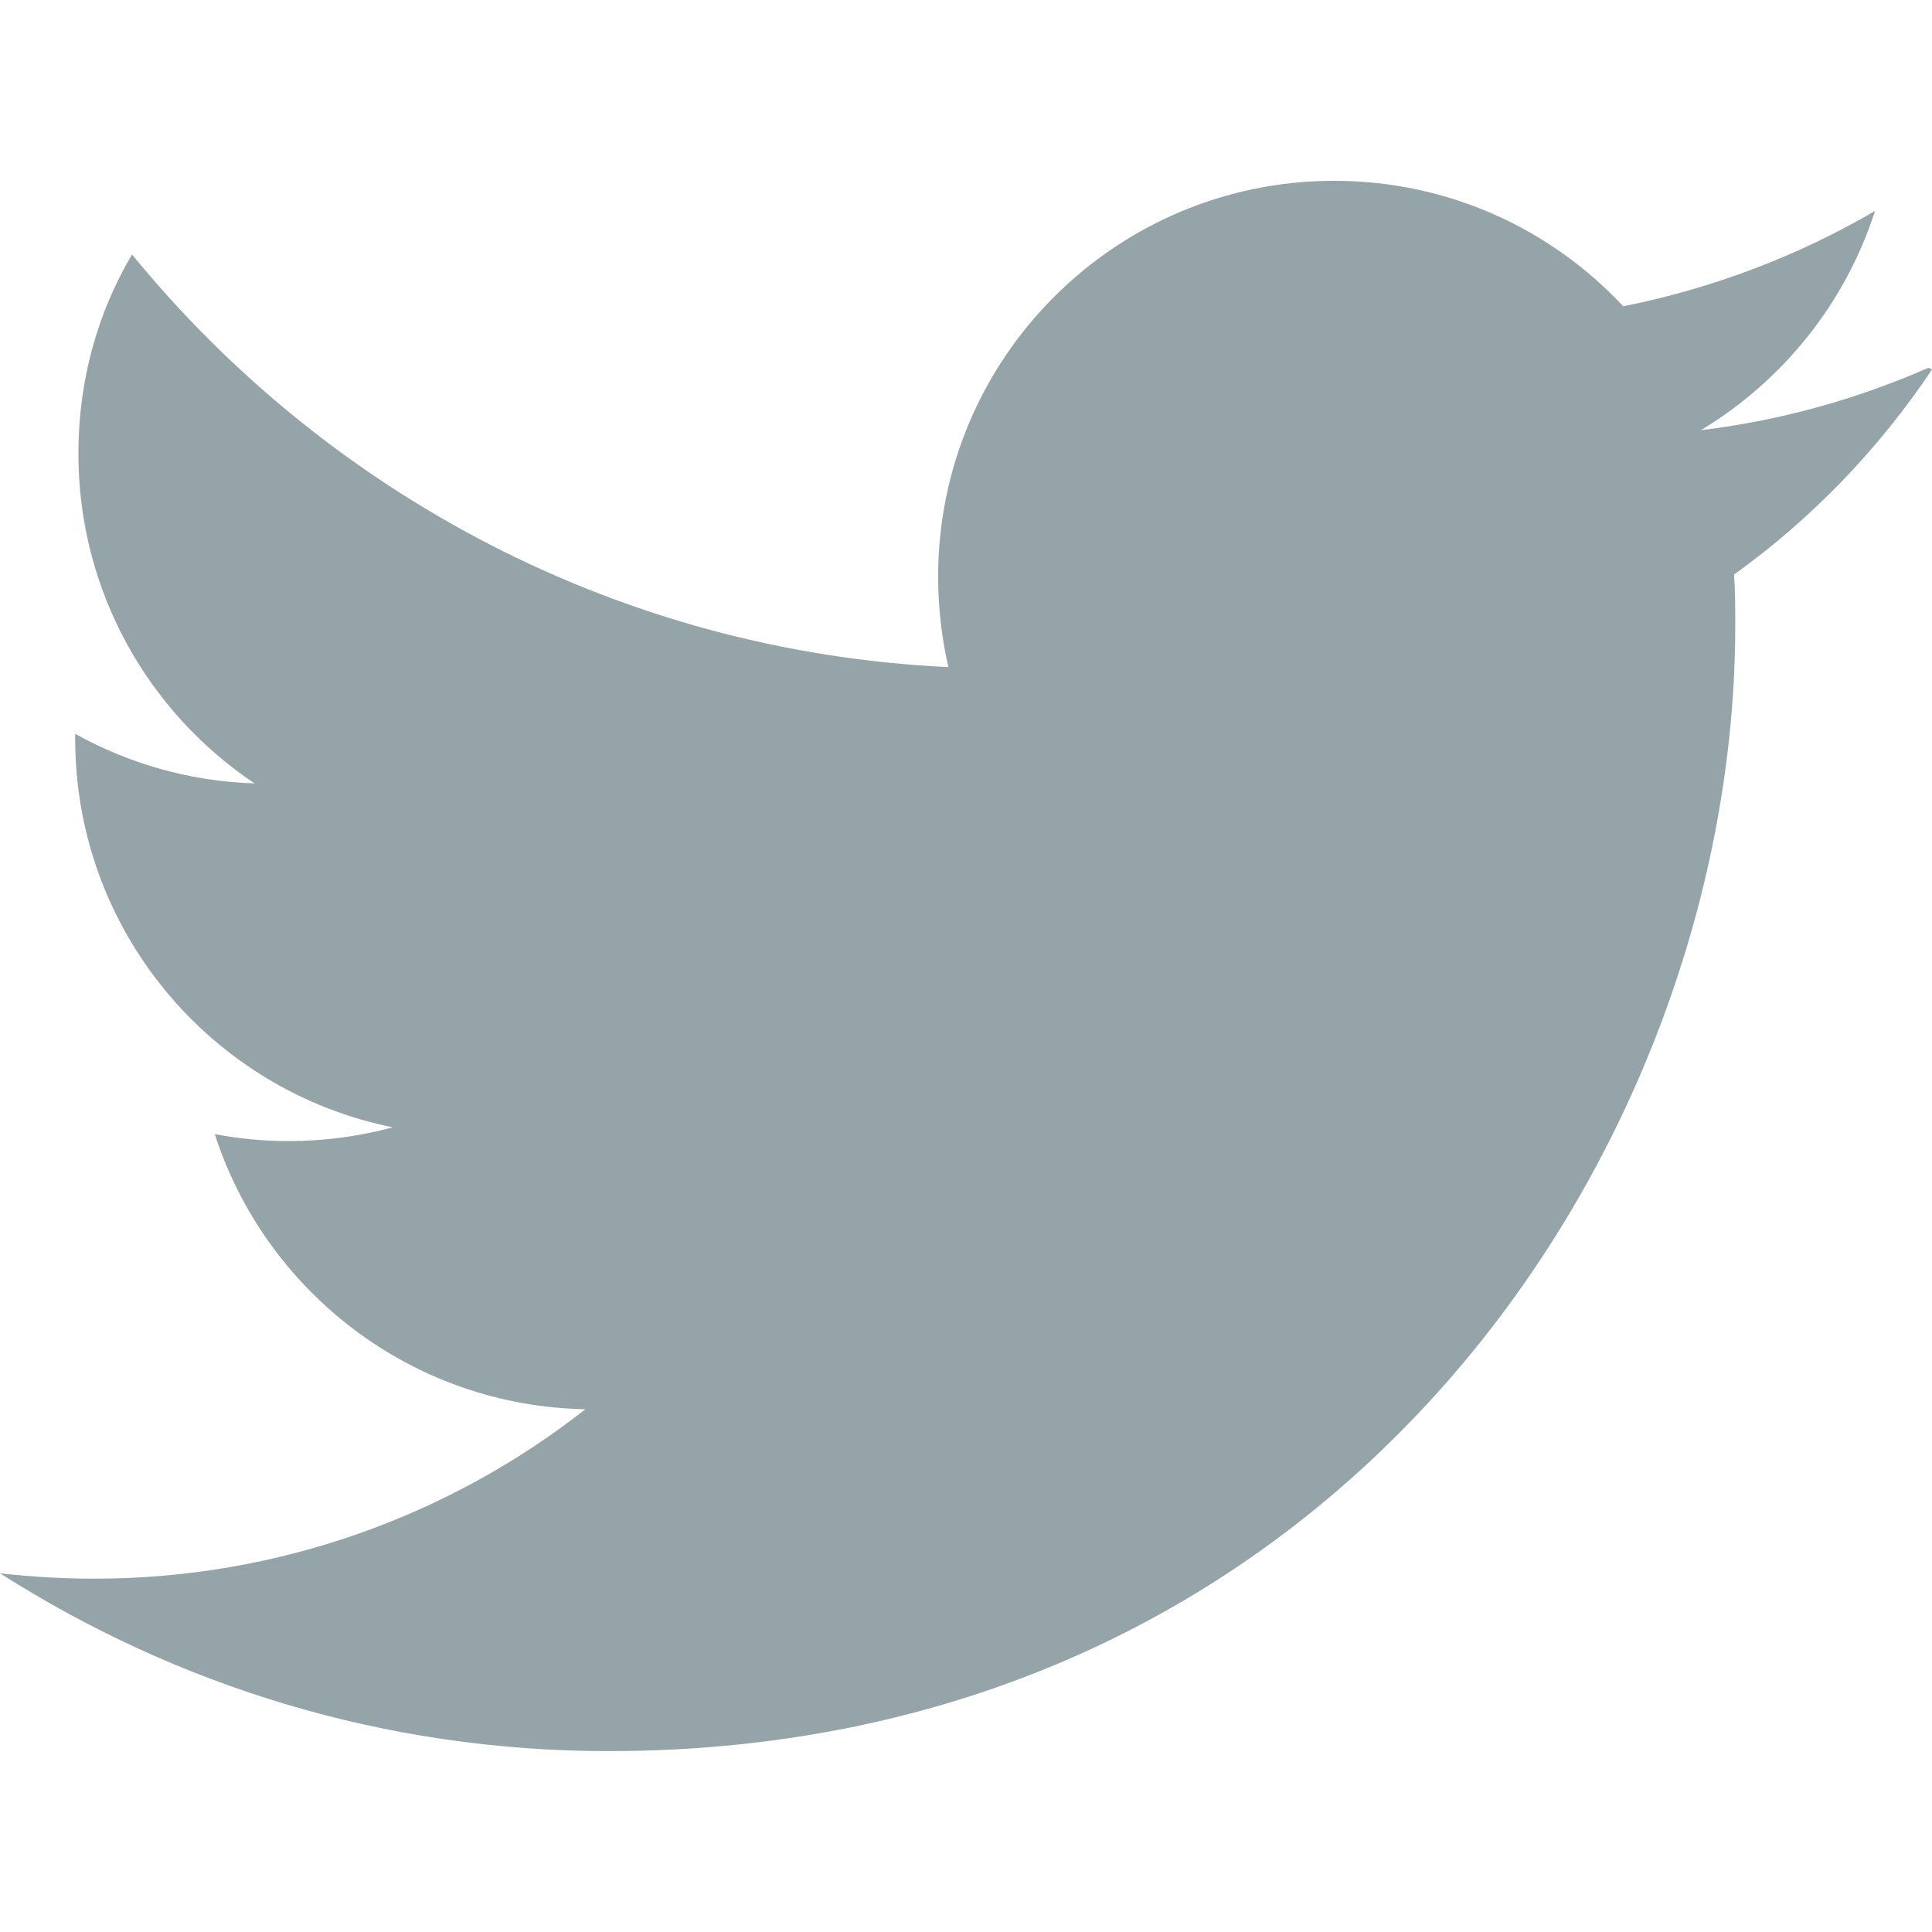
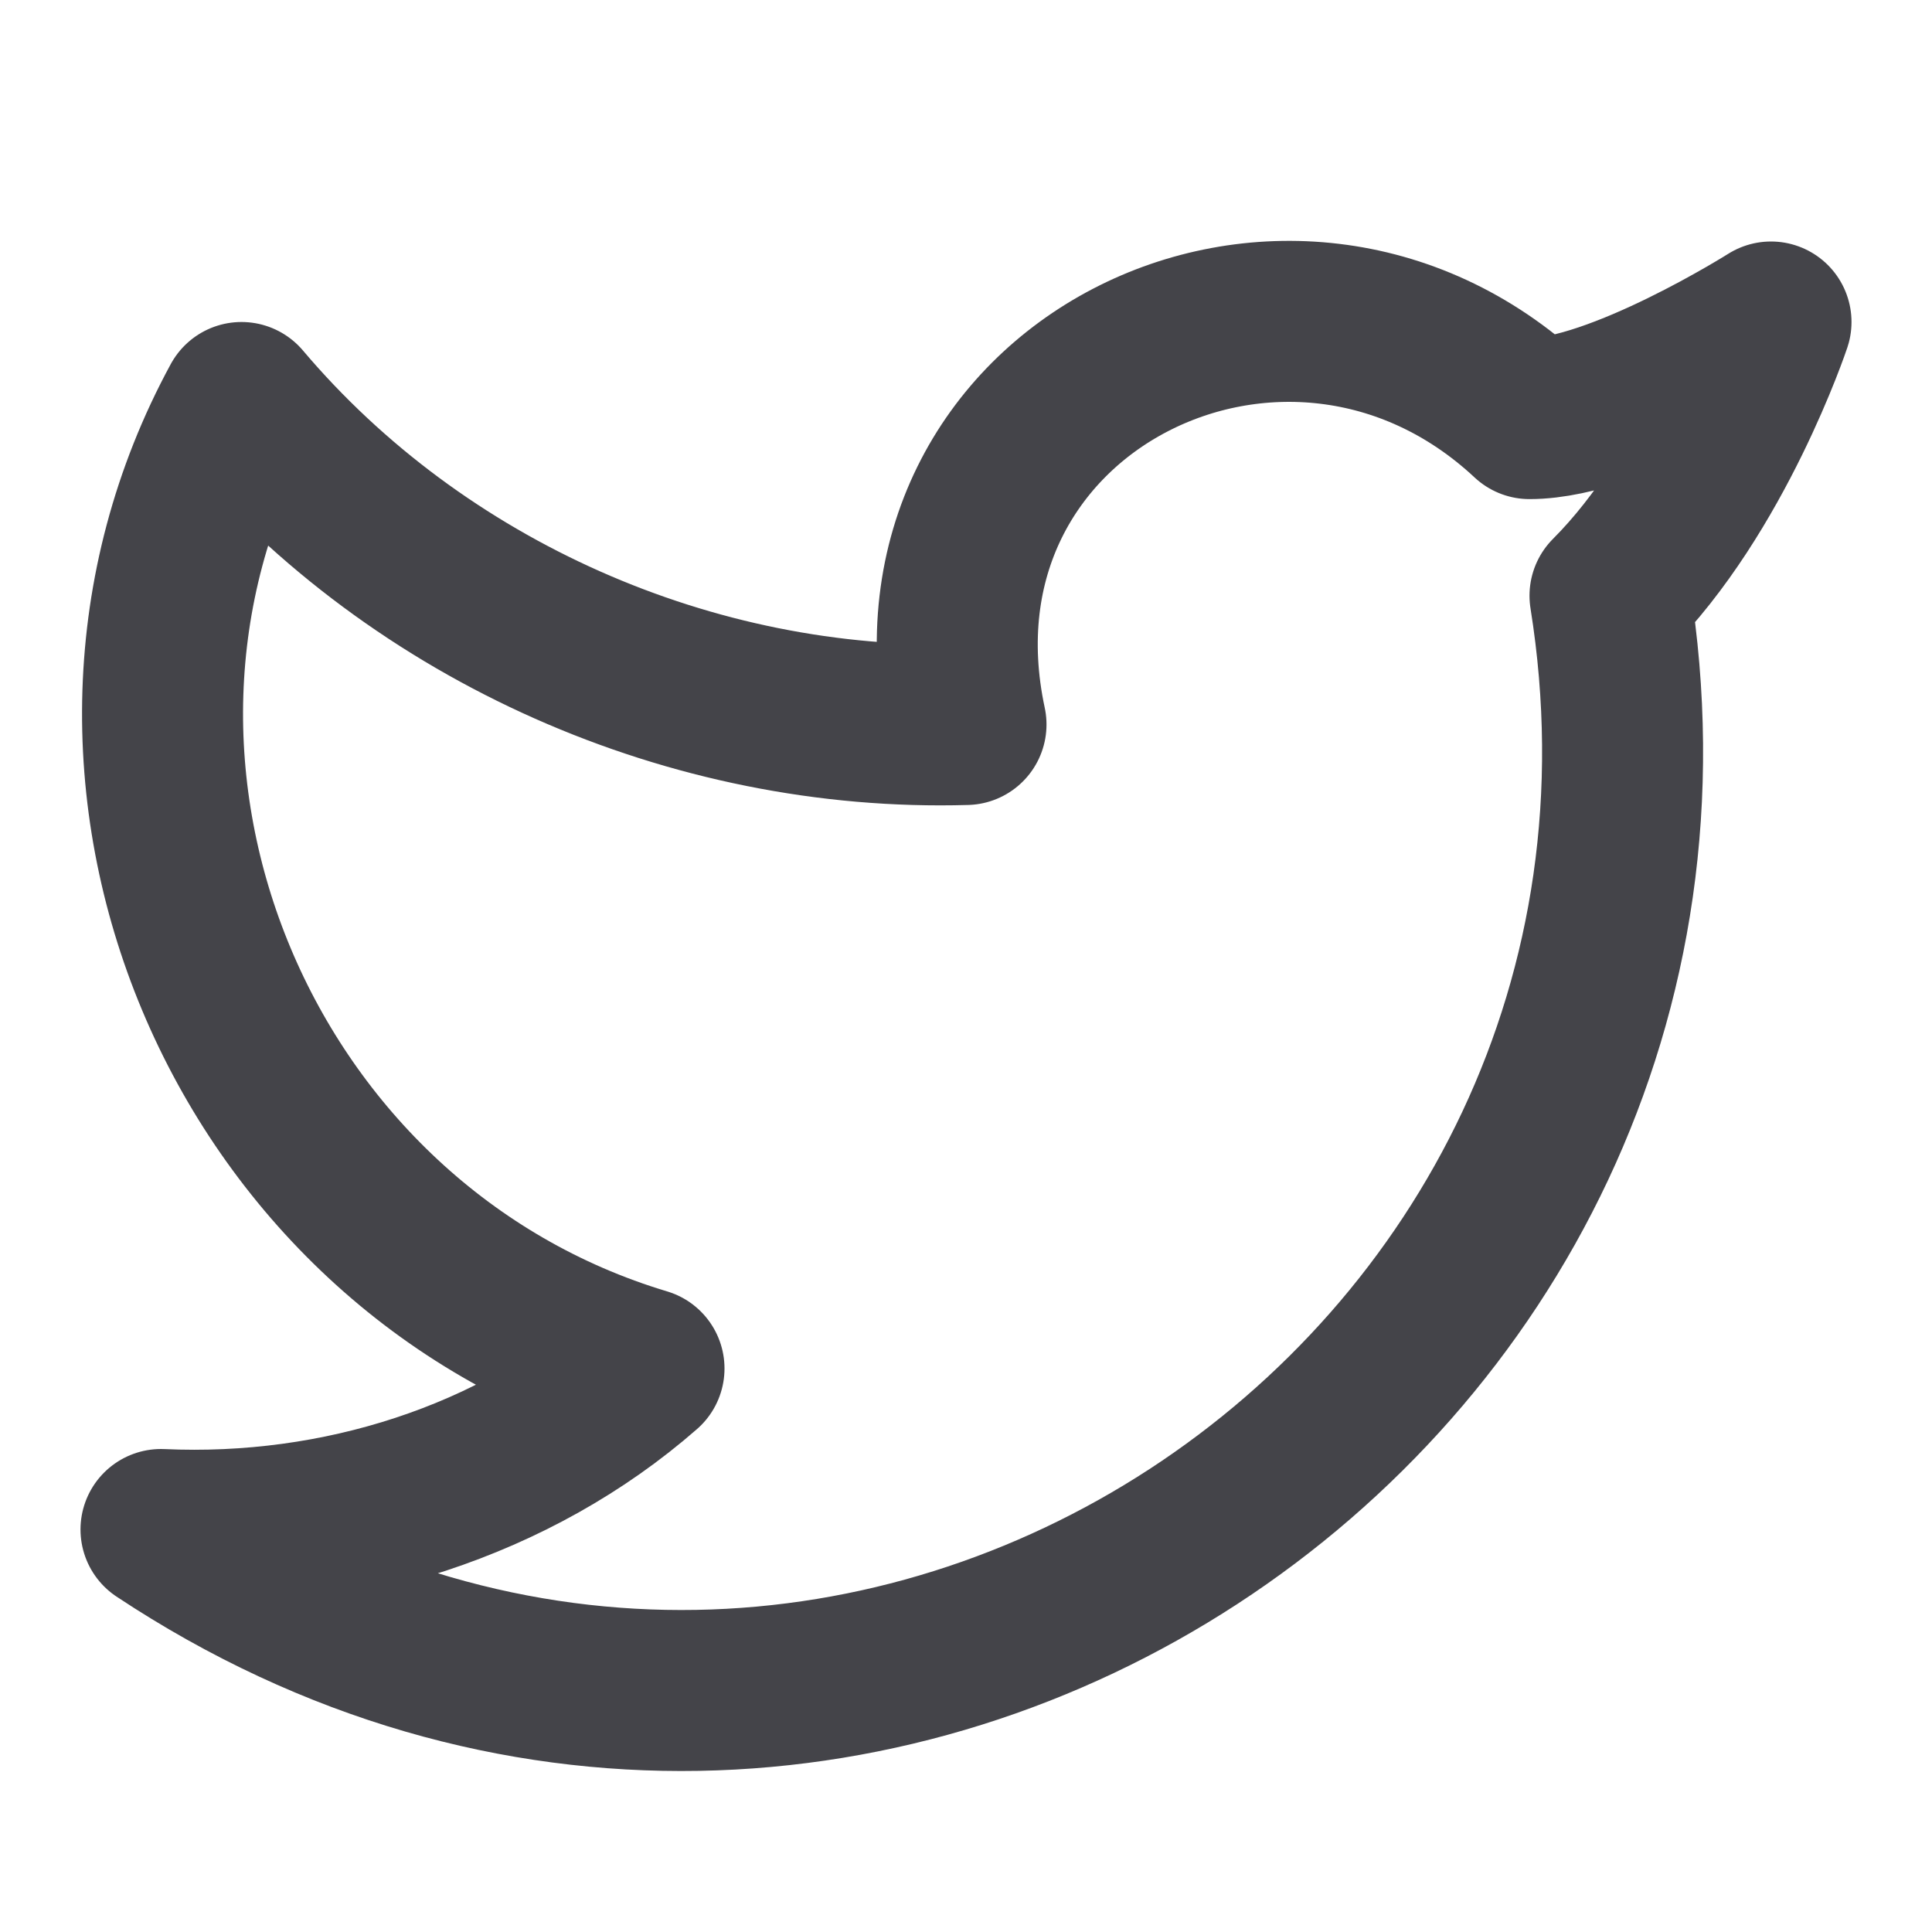
- <svg xmlns="http://www.w3.org/2000/svg" role="img" viewBox="0 0 24 24">
-   <path fill="#95a4a9" d="M23.954 4.569c-.885.389-1.83.654-2.825.775 1.014-.611 1.794-1.574 2.163-2.723-.951.555-2.005.959-3.127 1.184-.896-.959-2.173-1.559-3.591-1.559-2.717 0-4.92 2.203-4.92 4.917 0 .39.045.765.127 1.124C7.691 8.094 4.066 6.13 1.64 3.161c-.427.722-.666 1.561-.666 2.475 0 1.71.87 3.213 2.188 4.096-.807-.026-1.566-.248-2.228-.616v.061c0 2.385 1.693 4.374 3.946 4.827-.413.111-.849.171-1.296.171-.314 0-.615-.03-.916-.086.631 1.953 2.445 3.377 4.604 3.417-1.68 1.319-3.809 2.105-6.102 2.105-.39 0-.779-.023-1.17-.067 2.189 1.394 4.768 2.209 7.557 2.209 9.054 0 13.999-7.496 13.999-13.986 0-.209 0-.42-.015-.63.961-.689 1.8-1.56 2.46-2.548l-.047-.02z" />
+ <svg xmlns="http://www.w3.org/2000/svg" viewBox="0 0 24 24" fill="none" stroke="#444449" stroke-width="2" stroke-linecap="round" stroke-linejoin="round">
+   <path d="M22 4s-.7 2.1-2 3.4c1.6 10-9.4 17.3-18 11.6 2.2.1 4.4-.6 6-2C3 15.5.5 9.6 3 5c2.2 2.6 5.6 4.1 9 4-.9-4.2 4-6.6 7-3.8 1.1 0 3-1.2 3-1.2z" />
</svg>
